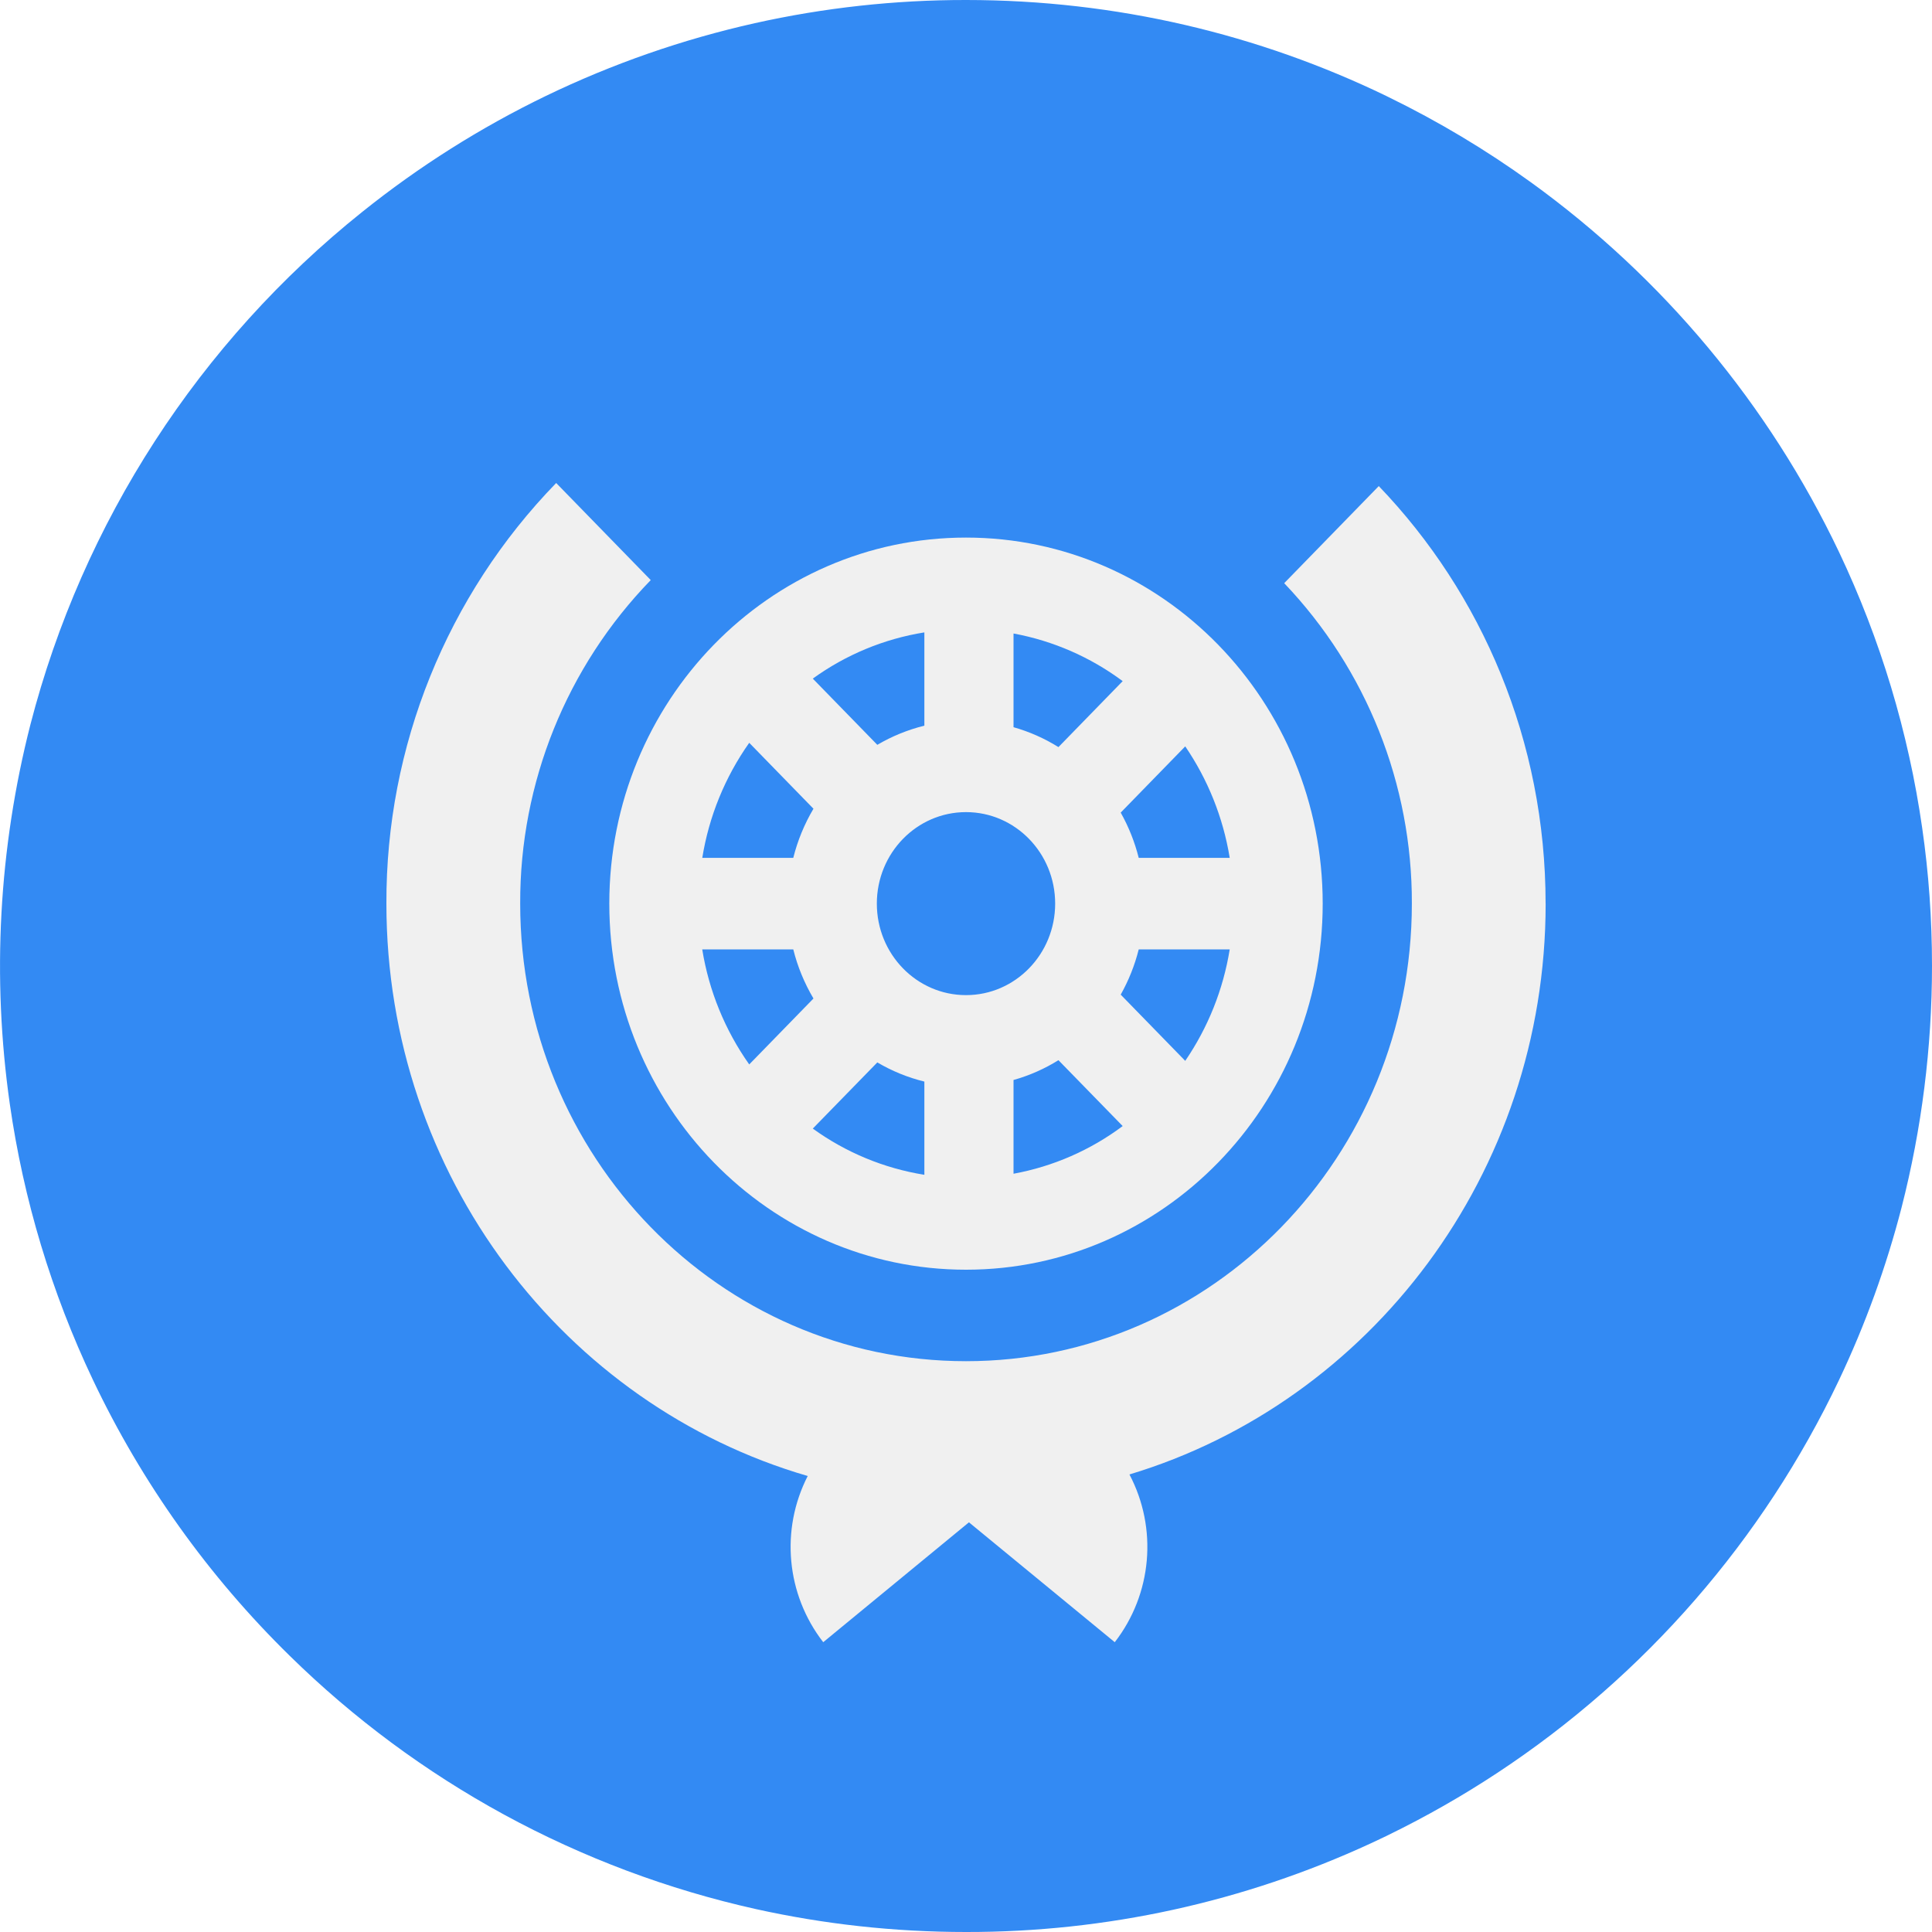
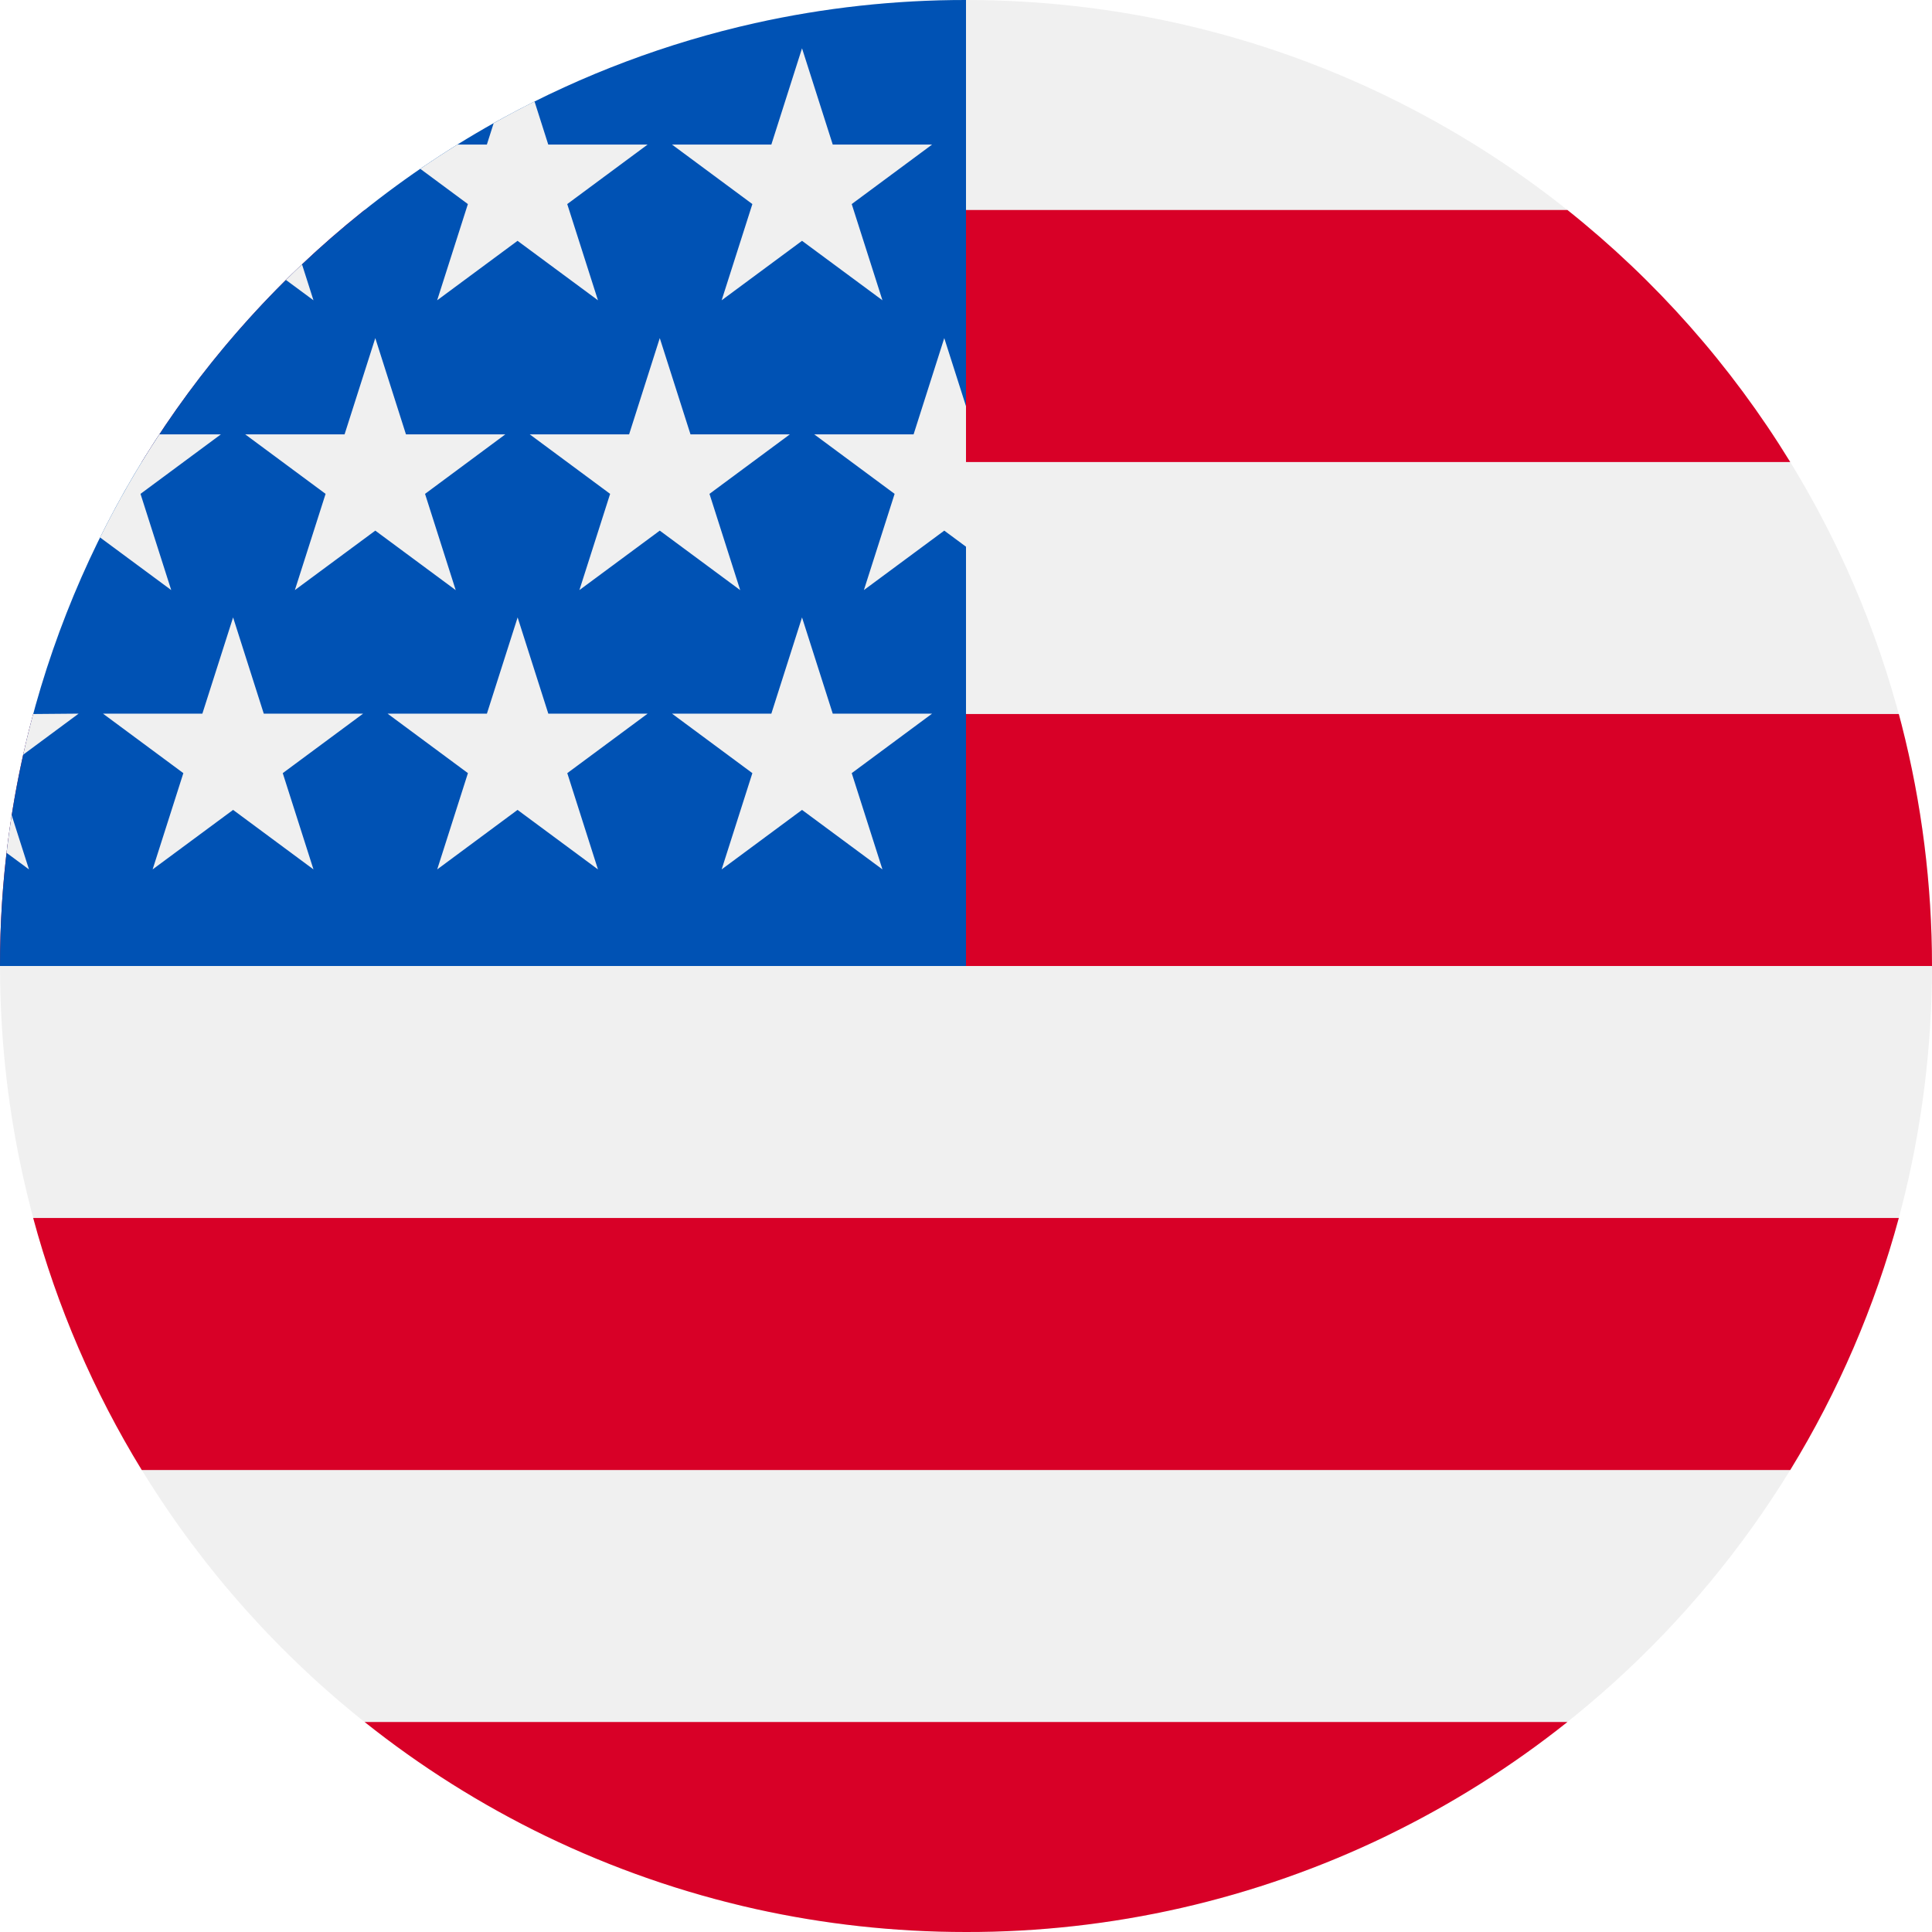
<svg xmlns="http://www.w3.org/2000/svg" width="40" height="40" fill="none" viewBox="0 0 40 40">
-   <path fill="#338af3" d="M40 20a20.2 20.2 0 0 1-.63 5 20 20 0 0 1-1.295 3.572A20.05 20.05 0 0 1 31 36.706q-1.08.712-2.25 1.283l-.05.025-.318.15A19.9 19.9 0 0 1 20 40c-1.493 0-2.948-.164-4.348-.474a20 20 0 0 1-5.217-1.957 20 20 0 0 1-4.432-3.283 20 20 0 0 1-4.078-5.715 19.9 19.9 0 0 1-1.722-5.714A20.2 20.2 0 0 1 .63 15 20 20 0 0 1 7.5 4.387a20 20 0 0 1 3.8-2.4A20 20 0 0 1 15.627.48 20 20 0 0 1 20 0c3.118 0 6.07.714 8.7 1.986l.05.025a20 20 0 0 1 2.944 1.762 20.1 20.1 0 0 1 6.381 7.656 19.9 19.9 0 0 1 1.722 5.714Q40 18.543 40 20" />
-   <path fill="#f0f0f0" d="M20 11.13c-4.079 0-7.385 3.393-7.385 7.578s3.307 7.58 7.385 7.58 7.385-3.394 7.385-7.58c0-4.185-3.307-7.578-7.385-7.578m-1.846 7.578c0-1.046.826-1.894 1.846-1.894s1.846.848 1.846 1.894c0 1.047-.826 1.895-1.846 1.895s-1.846-.848-1.846-1.895m3.76-3.24a3.6 3.6 0 0 0-.93-.412v-1.94a5.44 5.44 0 0 1 2.26.986zm-2.776-.444q-.52.13-.974.397l-1.336-1.371a5.4 5.4 0 0 1 2.31-.957zm-.974 6.972c.3.177.628.312.974.397v1.93a5.4 5.4 0 0 1-2.31-.957zm2.82.364c.331-.093.644-.232.93-.41l1.33 1.364a5.4 5.4 0 0 1-2.26.987zm2.219-1.767c.163-.29.29-.605.373-.937h1.884a5.7 5.7 0 0 1-.921 2.308zm.373-2.832a3.8 3.8 0 0 0-.373-.937l1.336-1.371c.461.676.783 1.46.921 2.308zm-8.064-2.382 1.33 1.365a3.8 3.8 0 0 0-.418 1.017H14.54a5.7 5.7 0 0 1 .972-2.382m-.973 4.277h1.885c.09.363.233.704.418 1.017l-1.33 1.365a5.7 5.7 0 0 1-.973-2.382" />
-   <path fill="#f0f0f0" d="M32 18.708c0-3.368-1.319-6.42-3.454-8.644l-1.958 2.01a9.57 9.57 0 0 1 2.643 6.634c0 5.232-4.133 9.474-9.231 9.474s-9.23-4.242-9.23-9.474a9.57 9.57 0 0 1 2.703-6.698L11.515 10A12.44 12.44 0 0 0 8 18.708c0 5.636 3.689 10.388 8.723 11.851A3.22 3.22 0 0 0 17.044 34l3.017-2.482L23.08 34a3.22 3.22 0 0 0 .304-3.473c4.98-1.5 8.617-6.223 8.617-11.819" />
+   <path fill="#f0f0f0" d="M40 20a20.2 20.2 0 0 1-.63 5 20 20 0 0 1-1.295 3.572q-.456.96-1.01 1.863a20.1 20.1 0 0 1-8.315 7.554l-.05.025-.318.15A19.9 19.9 0 0 1 20 40c-1.493 0-2.948-.164-4.348-.474a20 20 0 0 1-5.217-1.957 20 20 0 0 1-4.432-3.283 20.1 20.1 0 0 1-4.078-5.715 19.9 19.9 0 0 1-1.722-5.714 20.2 20.2 0 0 1 .484-8.074A19.9 19.9 0 0 1 3.3 8.993a20.1 20.1 0 0 1 8-7.007A20 20 0 0 1 15.627.48 20 20 0 0 1 20 0c3.118 0 6.07.714 8.7 1.986l.05.025a20 20 0 0 1 3.702 2.337 20.1 20.1 0 0 1 5.623 7.08 19.9 19.9 0 0 1 1.722 5.715Q40 18.543 40 20" />
+   <path fill="#d80027" fill-rule="evenodd" d="M32.452 4.348H7.549l-.049.038a20.1 20.1 0 0 0-4.565 5.18h34.13a20.1 20.1 0 0 0-4.613-5.218m6.861 10.435H.687A20 20 0 0 0 0 20h40a20.2 20.2 0 0 0-.63-5zm0 10.434H.687a19.9 19.9 0 0 0 2.248 5.218h34.13a20 20 0 0 0 2.248-5.218m-6.861 10.435H7.549a20 20 0 0 0 3.751 2.362 20 20 0 0 0 4.352 1.512c1.4.31 2.855.474 4.348.474a19.9 19.9 0 0 0 8.7-1.986l.05-.025a20 20 0 0 0 3.702-2.337" clip-rule="evenodd" />
+   <path fill="#0052b4" d="M20 20V0a20 20 0 0 0-4.373.48 20 20 0 0 0-5.192 1.951A20 20 0 0 0 7.5 4.387 20 20 0 0 0 .63 15 20 20 0 0 0 0 20z" />
+   <path fill="#f0f0f0" fill-rule="evenodd" d="m12.38 6.217-1.665-1.231-1.664 1.231.636-1.992-.986-.73q.38-.26.77-.502h.609l.141-.443a19 19 0 0 1 .846-.449l.284.892h2.057l-1.664 1.232zm-6.46-.421.57.421-.237-.743a20 20 0 0 0-.333.322" clip-rule="evenodd" />
+   <path fill="#f0f0f0" d="M9.435 12.218 7.77 10.986l-1.665 1.231.636-1.992-1.664-1.232h2.057L7.77 7l.635 1.993h2.057L8.8 10.225z" />
+   <path fill="#f0f0f0" fill-rule="evenodd" d="m2.071 11.127 1.474 1.09-.636-1.992 1.664-1.232H3.3a20 20 0 0 0-1.228 2.134" clip-rule="evenodd" />
+   <path fill="#f0f0f0" d="m12.38 18-1.665-1.232L9.052 18l.636-1.993-1.664-1.232h2.057l.636-1.992.635 1.992h2.057l-1.664 1.232zm-5.89 0-1.664-1.232L3.16 18l.636-1.993-1.664-1.232H4.19l.636-1.992.635 1.992h2.057l-1.664 1.232z" />
+   <path fill="#f0f0f0" fill-rule="evenodd" d="M.136 17.657.6 18l-.358-1.121a20 20 0 0 0-.106.778M.63 15l.057-.217.941-.008-1.148.85Q.55 15.31.63 15" clip-rule="evenodd" />
+   <path fill="#f0f0f0" d="m18.27 6.217-1.665-1.231-1.664 1.231.636-1.992-1.664-1.232h2.057L16.605 1l.636 1.993h2.057l-1.664 1.232zm-2.945 6.001-1.665-1.232-1.664 1.231.636-1.992-1.664-1.232h2.057L13.66 7l.636 1.993h2.057l-1.664 1.232z" />
+   <path fill="#f0f0f0" fill-rule="evenodd" d="M20 8.41 19.55 7l-.635 1.993h-2.057l1.664 1.232-.636 1.992 1.664-1.231.45.333z" clip-rule="evenodd" />
+   <path fill="#f0f0f0" d="m18.27 18-1.665-1.232L14.941 18l.636-1.993-1.664-1.232h2.057l.635-1.992.636 1.992h2.057l-1.664 1.232z" />
</svg>
